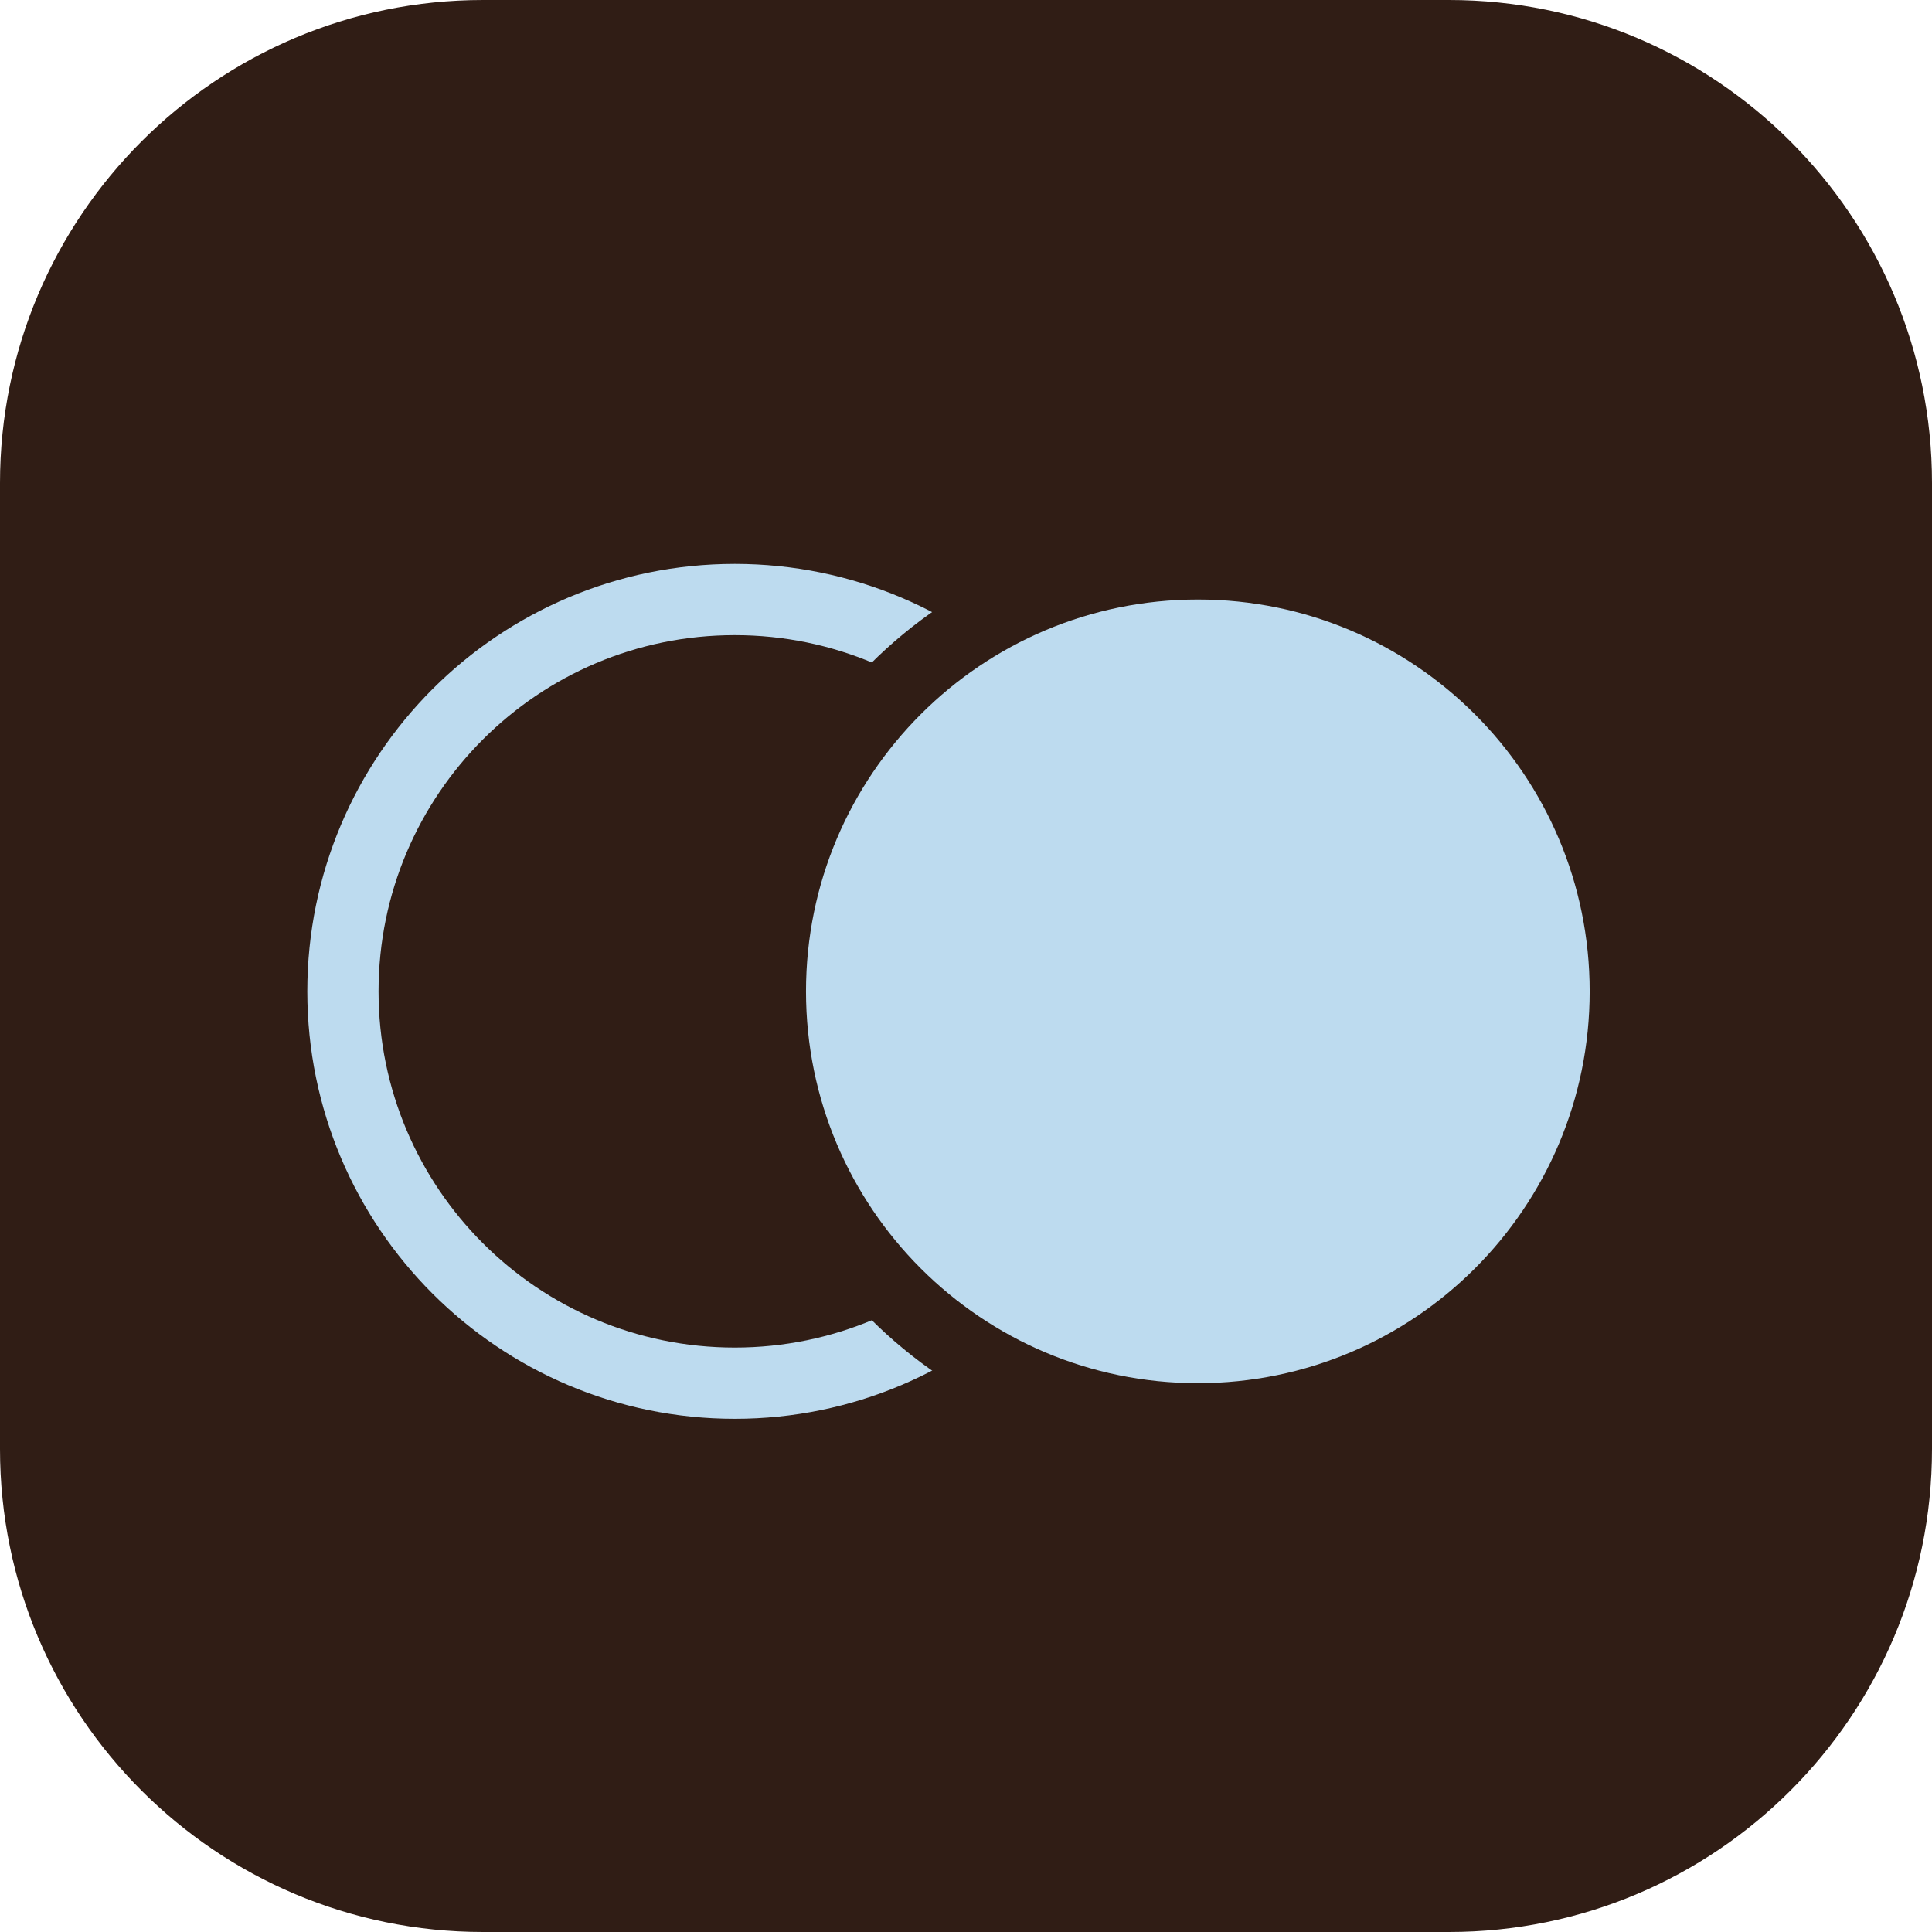
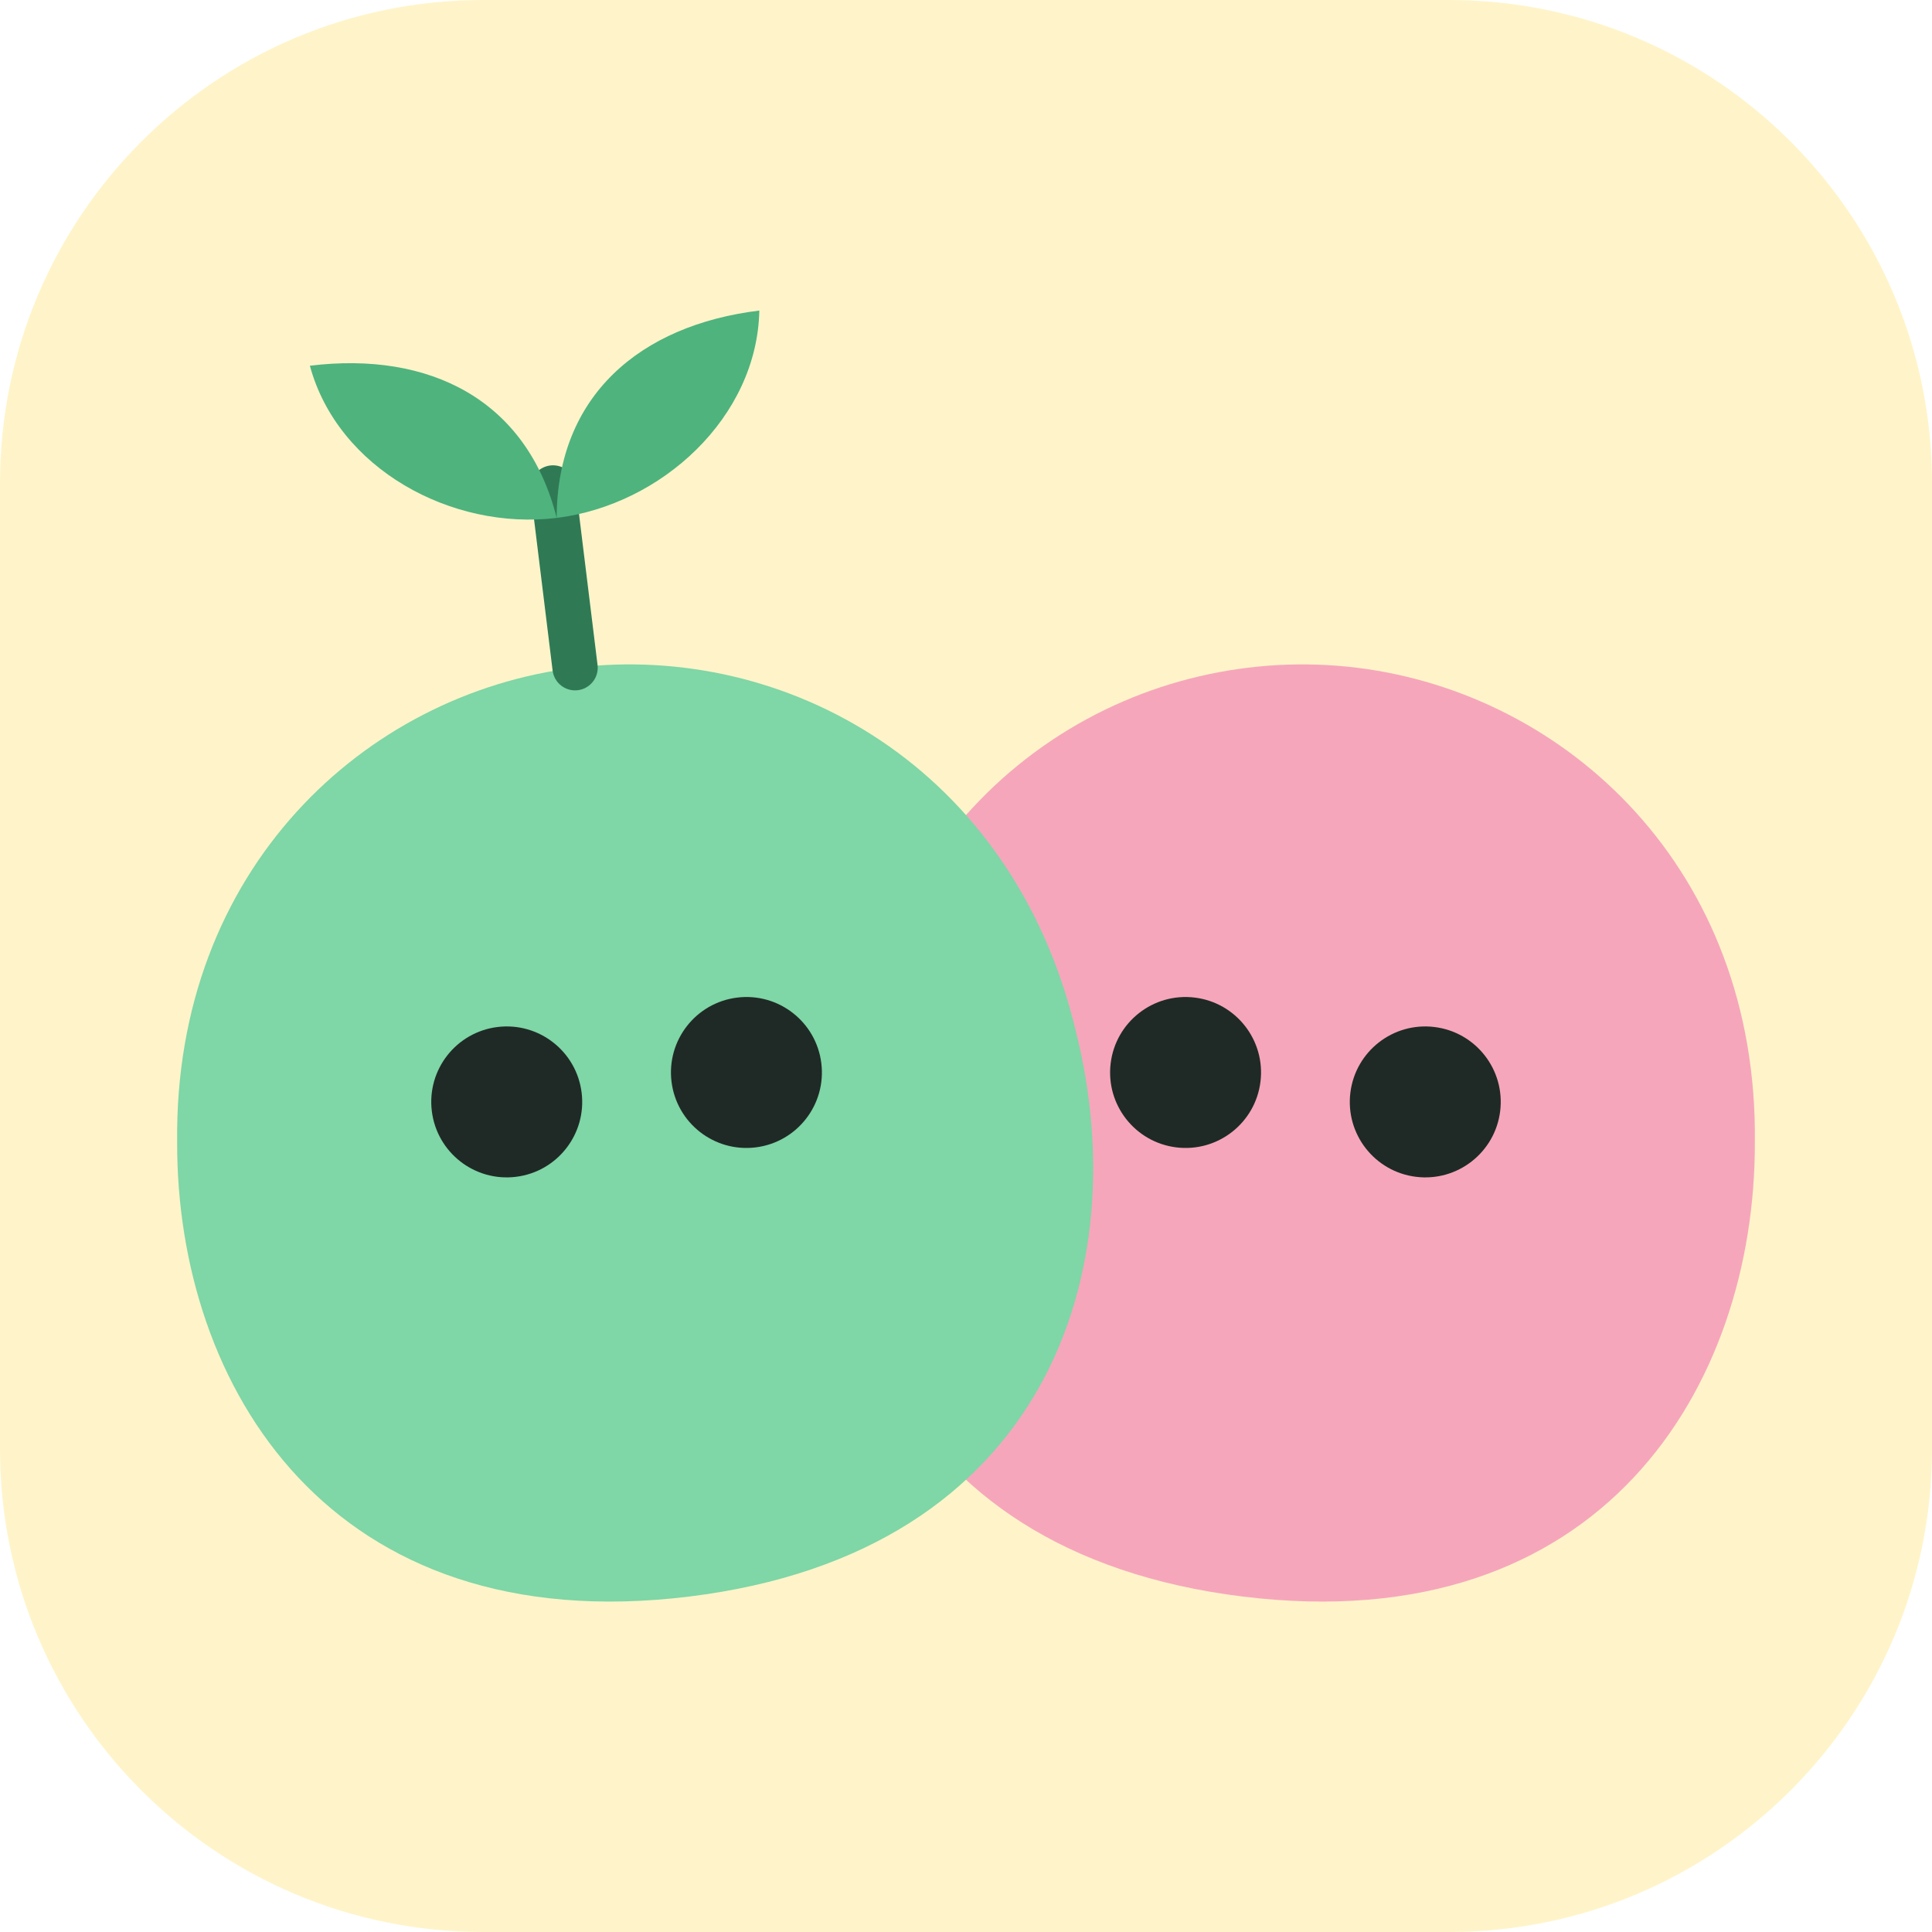
<svg xmlns="http://www.w3.org/2000/svg" viewBox="0 0 64 64">
-   <rect width="64" height="64" rx="16" fill="#301D15" />
-   <g transform="translate(9 17.5) scale(0.59)">
-     <circle cx="26" cy="26" r="22" fill="none" stroke="#BDDBEF" stroke-width="4" />
-     <circle cx="52" cy="26" r="24" fill="#BDDBEF" stroke="#301D15" stroke-width="4" />
+   <rect width="64" height="64" rx="16" fill="#FFF4C9" />
+   <g transform="translate(-1 5) scale(0.5)">
+     <g transform="rotate(7 88 66)">
+       <path d="M88 96 C64 96 56 78 58 62 C60 44 74 34 88 34 C102 34 116 44 118 62 C120 78 112 96 88 96Z" fill="#F6A6BB" />
+       <circle cx="80" cy="62" r="5" fill="#1F2A26" />
+       <circle cx="96" cy="62" r="5" fill="#1F2A26" />
+     </g>
+     <g transform="rotate(-7 44 66)">
+       <path d="M44 96 C20 96 12 78 14 62 C16 44 30 34 44 34 C58 34 72 44 74 62 C76 78 68 96 44 96Z" fill="#7FD6A6" />
+       <path d="M44 34 C44 28 44 25 44 22" fill="none" stroke="#2F7A55" stroke-width="3" stroke-linecap="round" />
+       <path d="M44 24 C37 24 30 19 29 12 C37 12 43 16 44 24Z" fill="#4FB37E" />
+       <path d="M44 24 C51 24 58 19 59 12 C51 12 45 16 44 24Z" fill="#4FB37E" />
+       <circle cx="36" cy="62" r="5" fill="#1F2A26" />
+       <circle cx="52" cy="62" r="5" fill="#1F2A26" />
+     </g>
  </g>
</svg>
